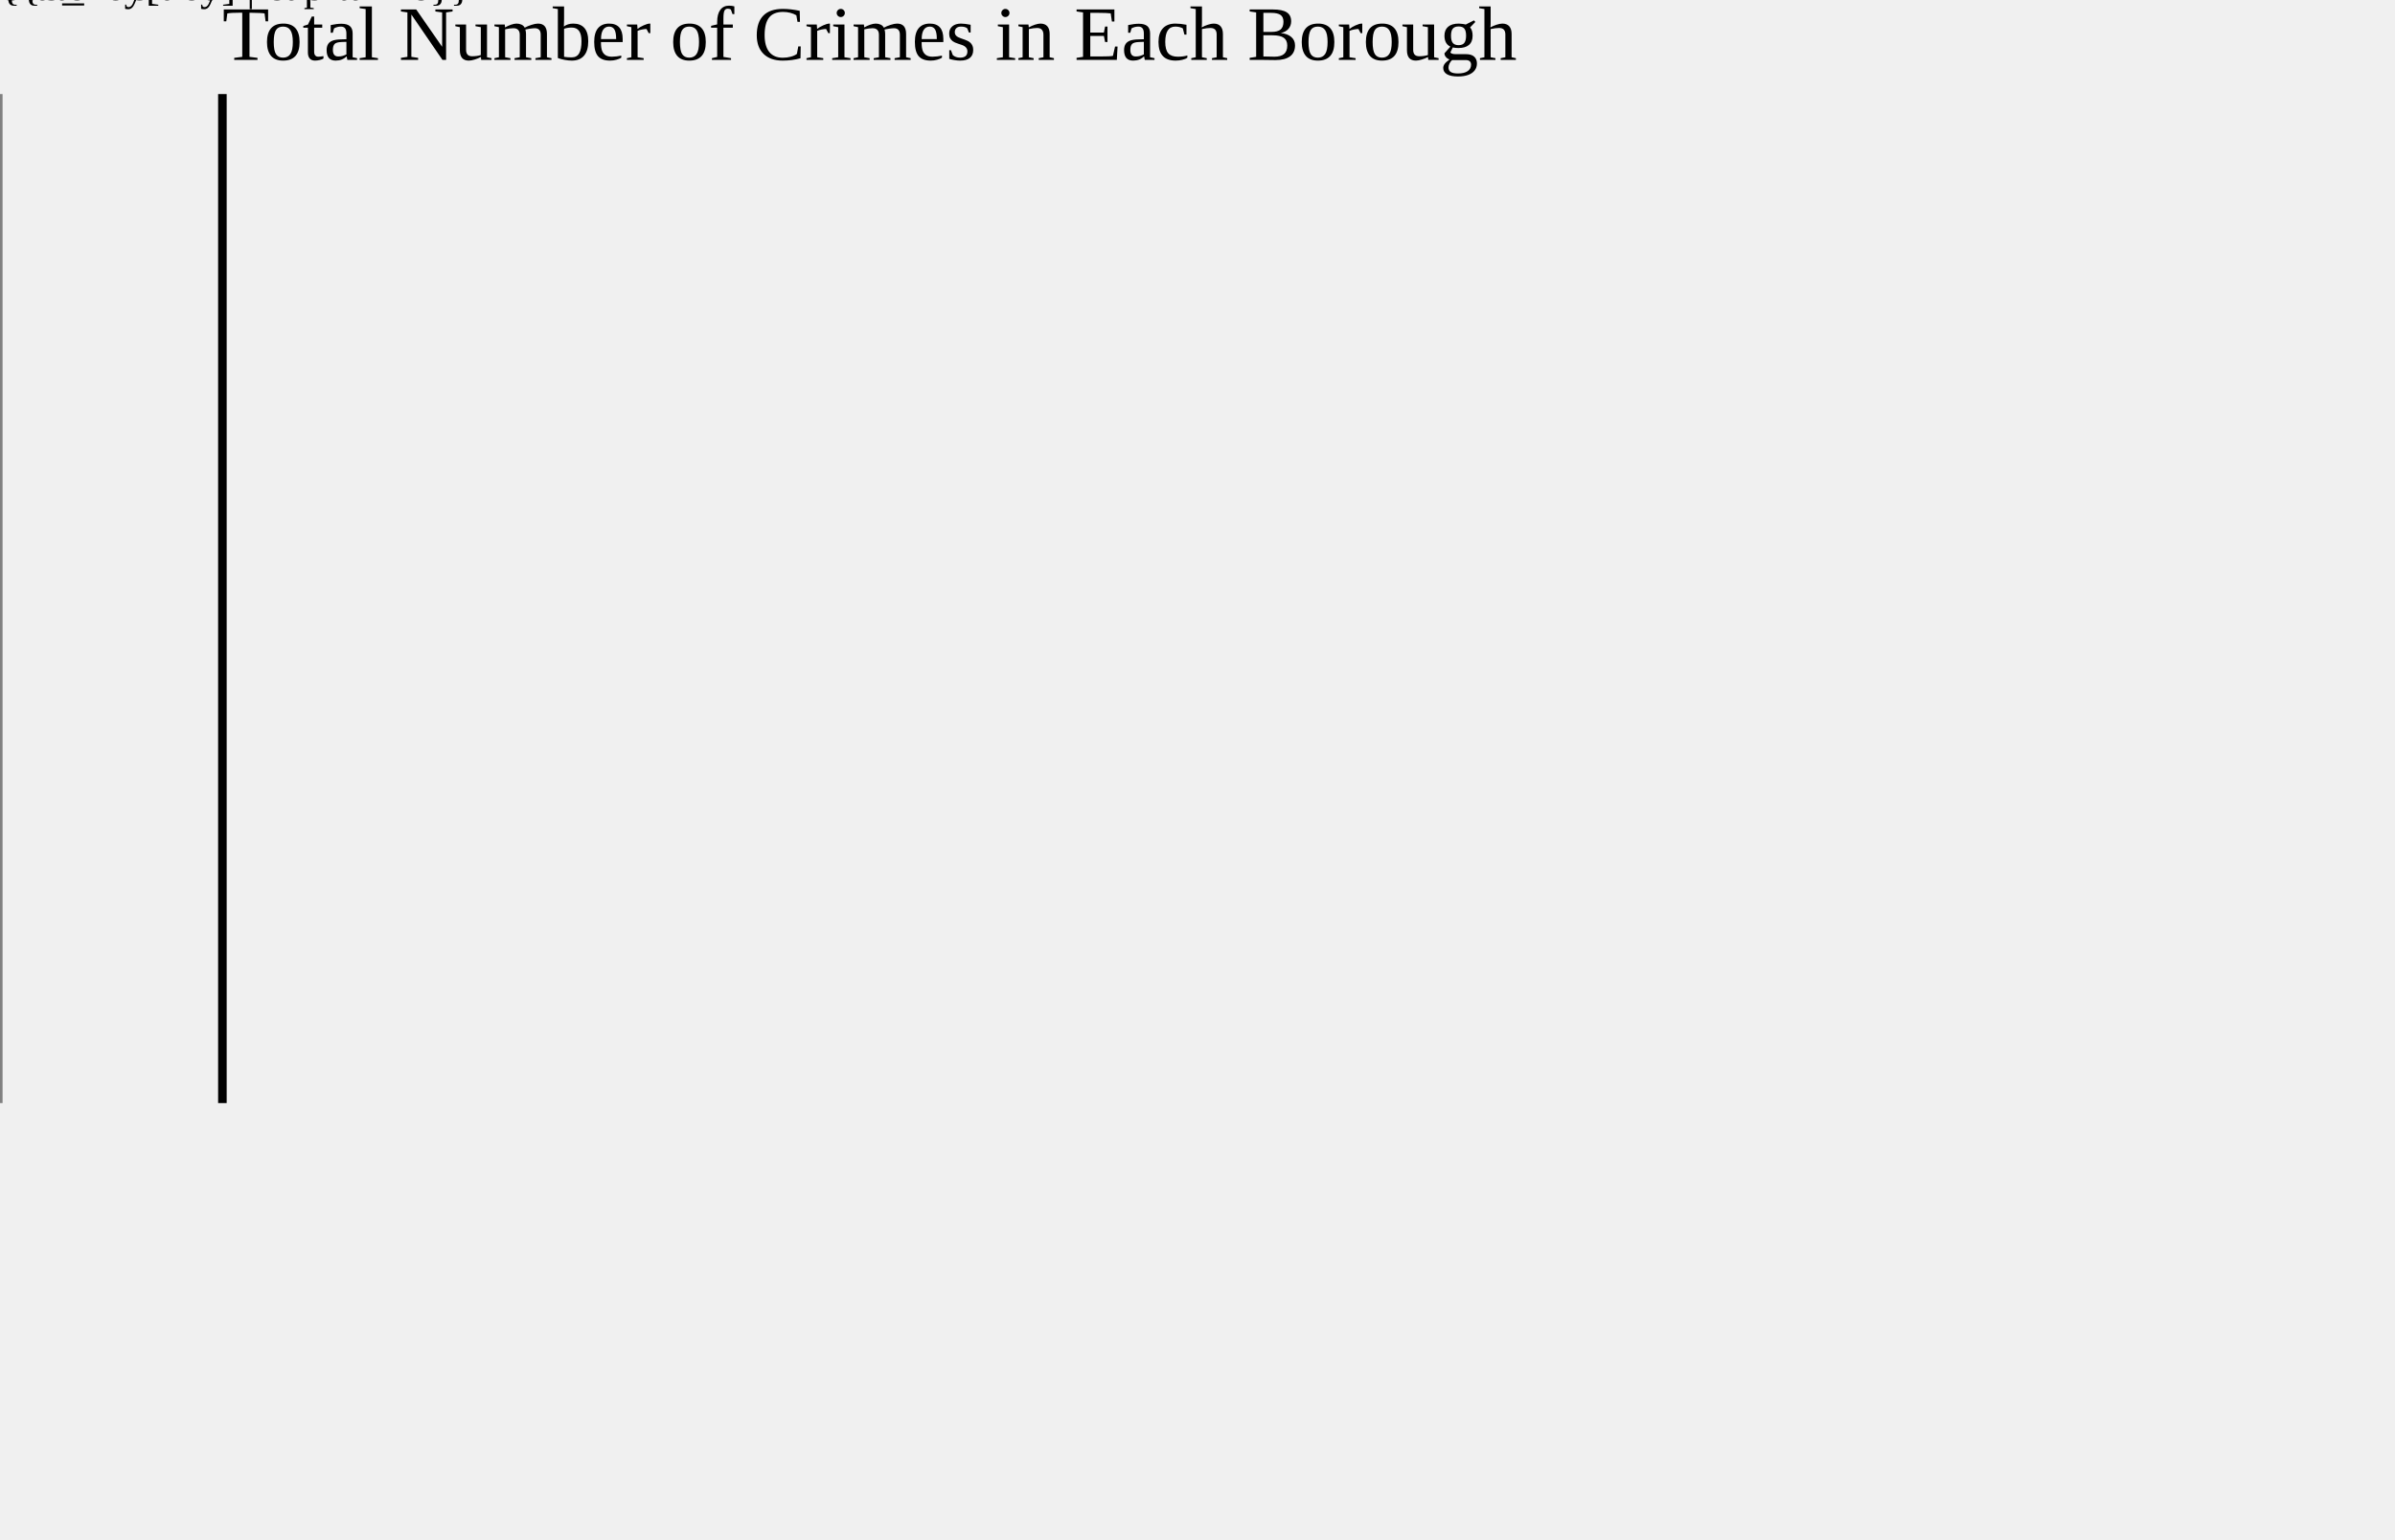
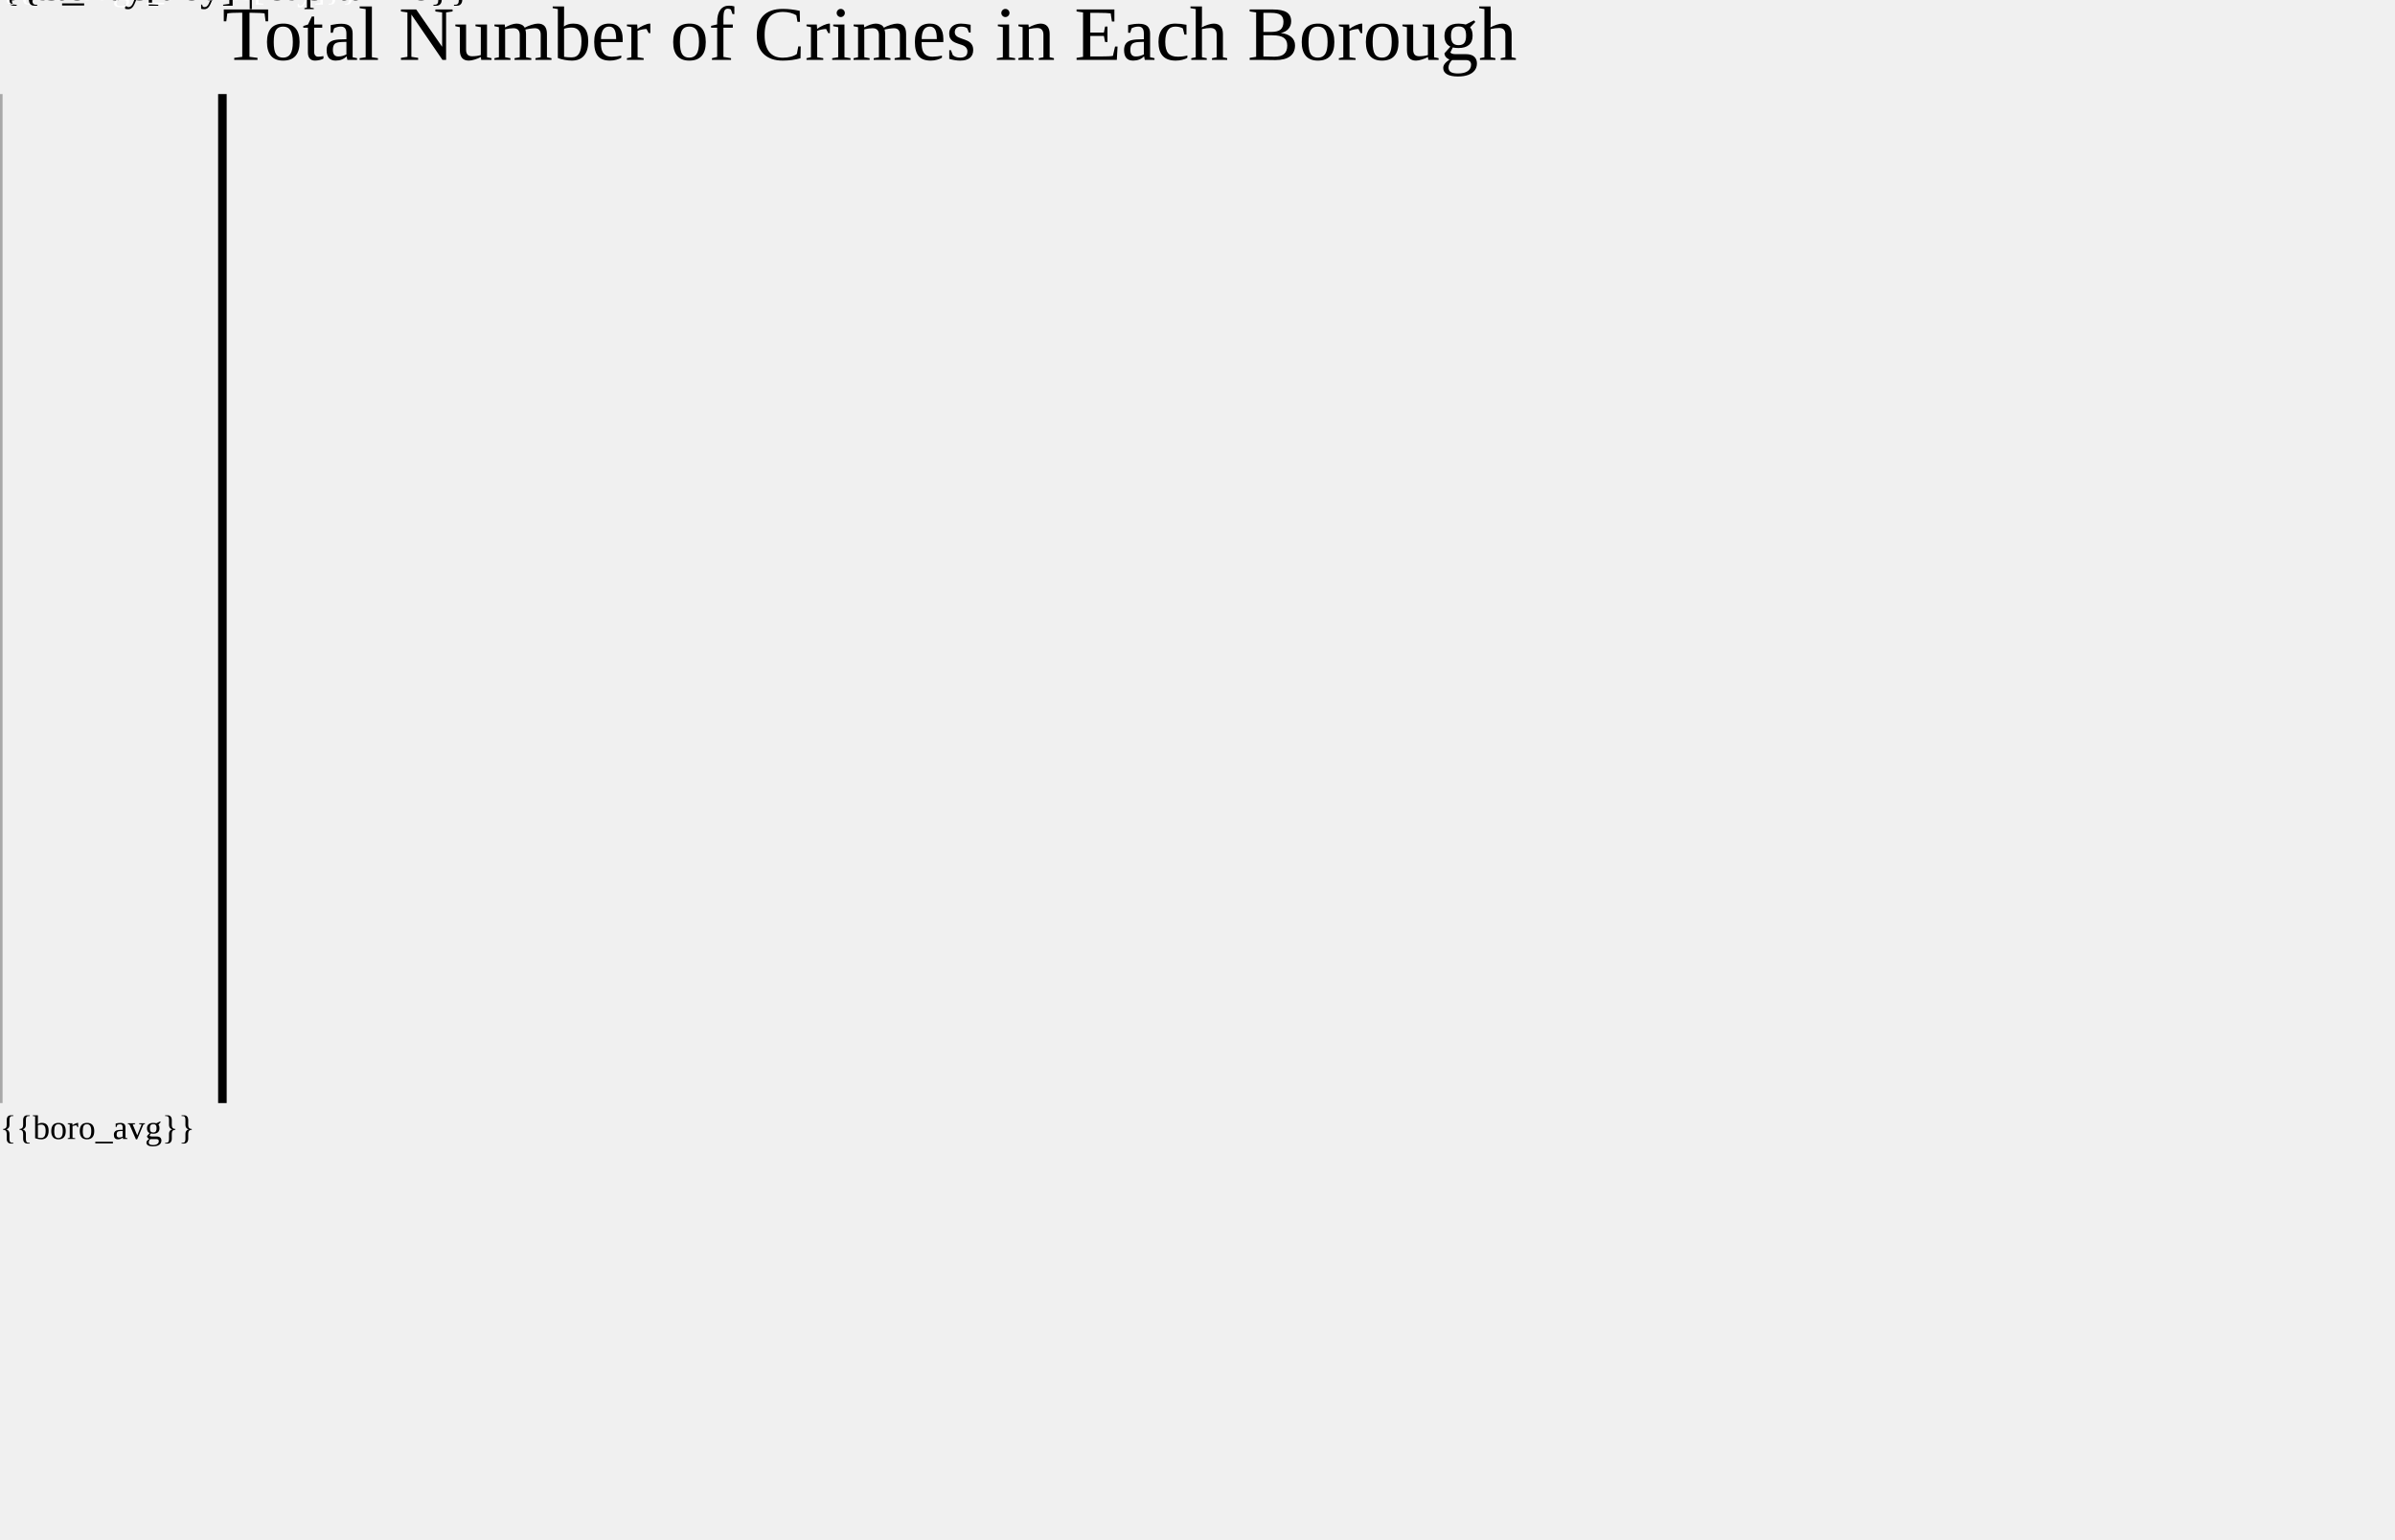
<svg viewBox="0 0 1400 900" width="1400" height="900">
-   <line id="avg" x1="{{boro_avg/70}}" y1="55" x2="{{boro_avg/70}}" y2="645" stroke="gray" stroke-width="3" />

    {% for key in borough_arrests %}
-         <rect id="{{key}}" x="130" y="{{90+loop.index0*110}}" width="{{borough_arrests[key]/70}}" height="75" fill="red" />
+         <rect id="{{key}}" x="130" y="{{90+loop.index0*110}}" width="{{borough_arrests[key]/70}}" height="75" fill="maroon" />

        {% if key == 'S'%}
            <text class="b_label" x="{{145+borough_arrests[key]/70}}" y="{{135+loop.index0*110}}" fill="black" font-size="25">Staten Island</text>
        {% else %}
            <text class="b_label" x="{{145+borough_arrests[key]/70}}" y="{{135+loop.index0*110}}" fill="black" font-size="25">{{b_key[key] | capitalize}}</text>
        {% endif %}
+         <text x="{{60+borough_arrests[key]/70}}" y="{{135+loop.index0*110}}" fill="white" font-size="20">{{borough_arrests[key]}}</text>
    {% endfor %}


    <line class="axis" x1="130" y1="55" x2="130" y2="645" stroke="black" stroke-width="5" />
  <text class="title" x="130" y="35" fill="black" font-size="45">Total Number of Crimes in Each Borough</text>
+   <line id="avg" x1="{{boro_avg/70}}" y1="55" x2="{{boro_avg/70}}" y2="645" stroke="black" stroke-width="3" stroke-opacity="0.3" />
+   <text x="{{boro_avg/70-40}}" y="666" fill="black" font-size="20">{{boro_avg}}</text>
</svg>
